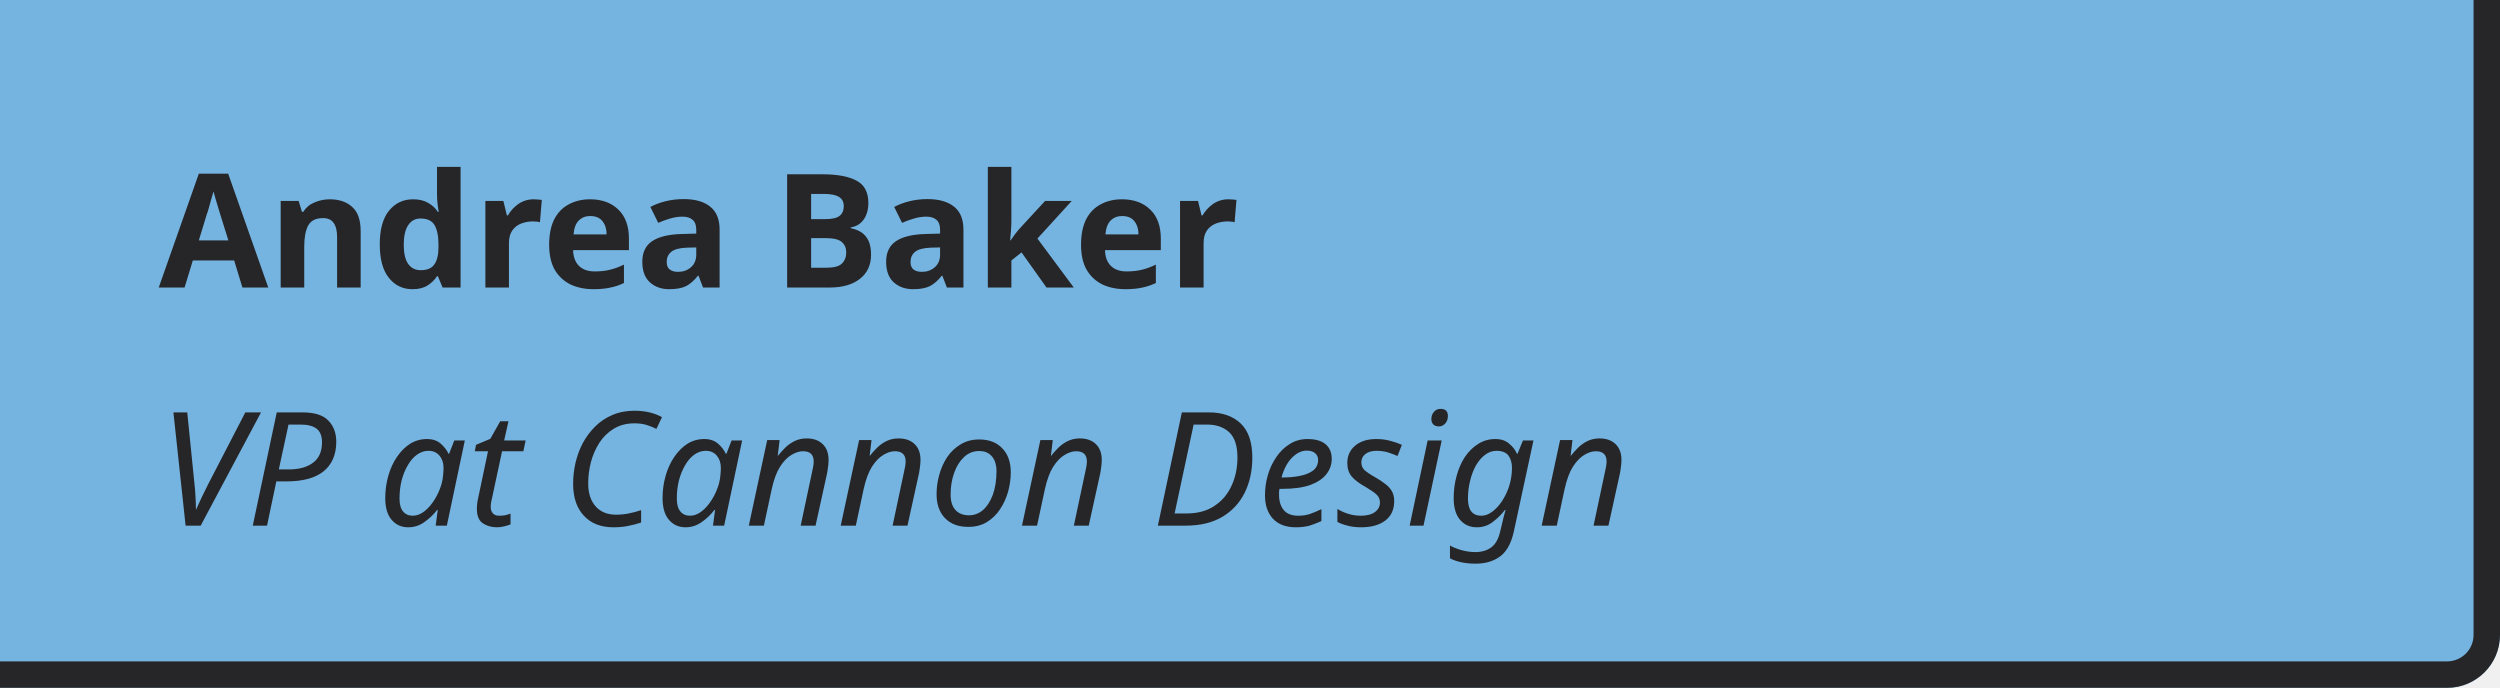
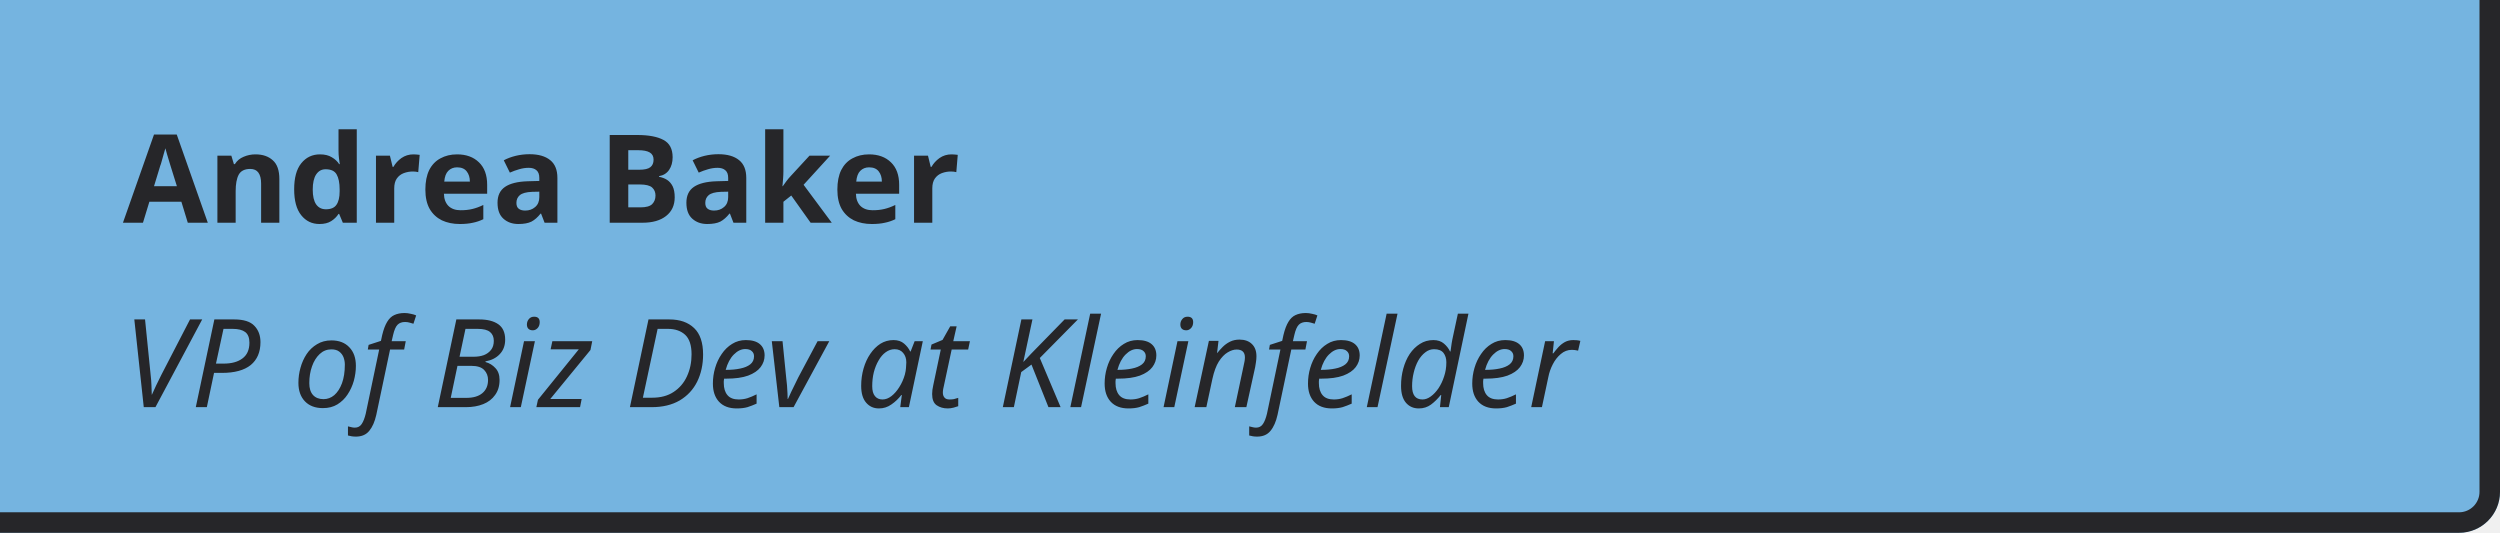
- <svg xmlns="http://www.w3.org/2000/svg" width="189" height="52" viewBox="0 0 189 52" fill="none">
-   <defs>
-     <style>
-       
-       @font-face {
-         font-family: 'Anime Ace';
-         src: url('/fonts/animeace.woff') format('woff');
-         font-weight: normal;
-         font-style: normal;
-         font-display: swap;
-       }
-       @font-face {
-         font-family: 'Anime Ace';
-         src: url('/fonts/animeace_i.woff') format('woff');
-         font-weight: normal;
-         font-style: italic;
-         font-display: swap;
-       }
-       @font-face {
-         font-family: 'Anime Ace';
-         src: url('/fonts/animeace_b.woff') format('woff');
-         font-weight: bold;
-         font-style: normal;
-         font-display: swap;
-       }
-       text { font-family: 'Anime Ace', sans-serif; }
-     
-     </style>
-   </defs>
+ <svg xmlns="http://www.w3.org/2000/svg" width="244" height="52" viewBox="0 0 244 52" fill="none">
  <g id="andrea-title">
    <mask id="path-1-inside-1_792_7045" fill="white">
-       <path d="M0 0H189V48C189 50.209 187.209 52 185 52H0V0Z" />
+       <path d="M0 0H244V48C244 50.209 242.209 52 240 52H0V0Z" />
    </mask>
-     <path d="M0 0H189V48C189 50.209 187.209 52 185 52H0V0Z" fill="#75B4E0" />
-     <path d="M0 0H189H0ZM191 48C191 51.314 188.314 54 185 54H0V50H185C186.105 50 187 49.105 187 48H191ZM0 52V0V52ZM191 0V48C191 51.314 188.314 54 185 54V50C186.105 50 187 49.105 187 48V0H191Z" fill="#262629" mask="url(#path-1-inside-1_792_7045)" />
-     <g id="Andrea Baker VP at Cannon Design">
+     <path d="M0 0H244V48C244 50.209 242.209 52 240 52H0V0Z" fill="#75B4E0" />
+     <path d="M0 0H244H0ZM246 48C246 51.314 243.314 54 240 54H0V50H240C241.105 50 242 49.105 242 48H246ZM0 52V0V52ZM246 0V48C246 51.314 243.314 54 240 54V50C241.105 50 242 49.105 242 48V0H246Z" fill="#262629" mask="url(#path-1-inside-1_792_7045)" />
+     <g id="Andrea Baker VP of Biz Dev at Kleinfelder">
      <text fill="#262629" xml:space="preserve" style="white-space: pre" font-family="Anime Ace" font-size="12" font-style="italic" letter-spacing="0em">
-         <tspan x="12" y="39.74">VP at Cannon Design</tspan>
+         <tspan x="12" y="39.74">VP of Biz Dev at Kleinfelder</tspan>
      </text>
      <text fill="#262629" xml:space="preserve" style="white-space: pre" font-family="Anime Ace" font-size="12" font-weight="bold" letter-spacing="0em">
        <tspan x="12" y="21.74">Andrea Baker
</tspan>
      </text>
    </g>
  </g>
</svg>
